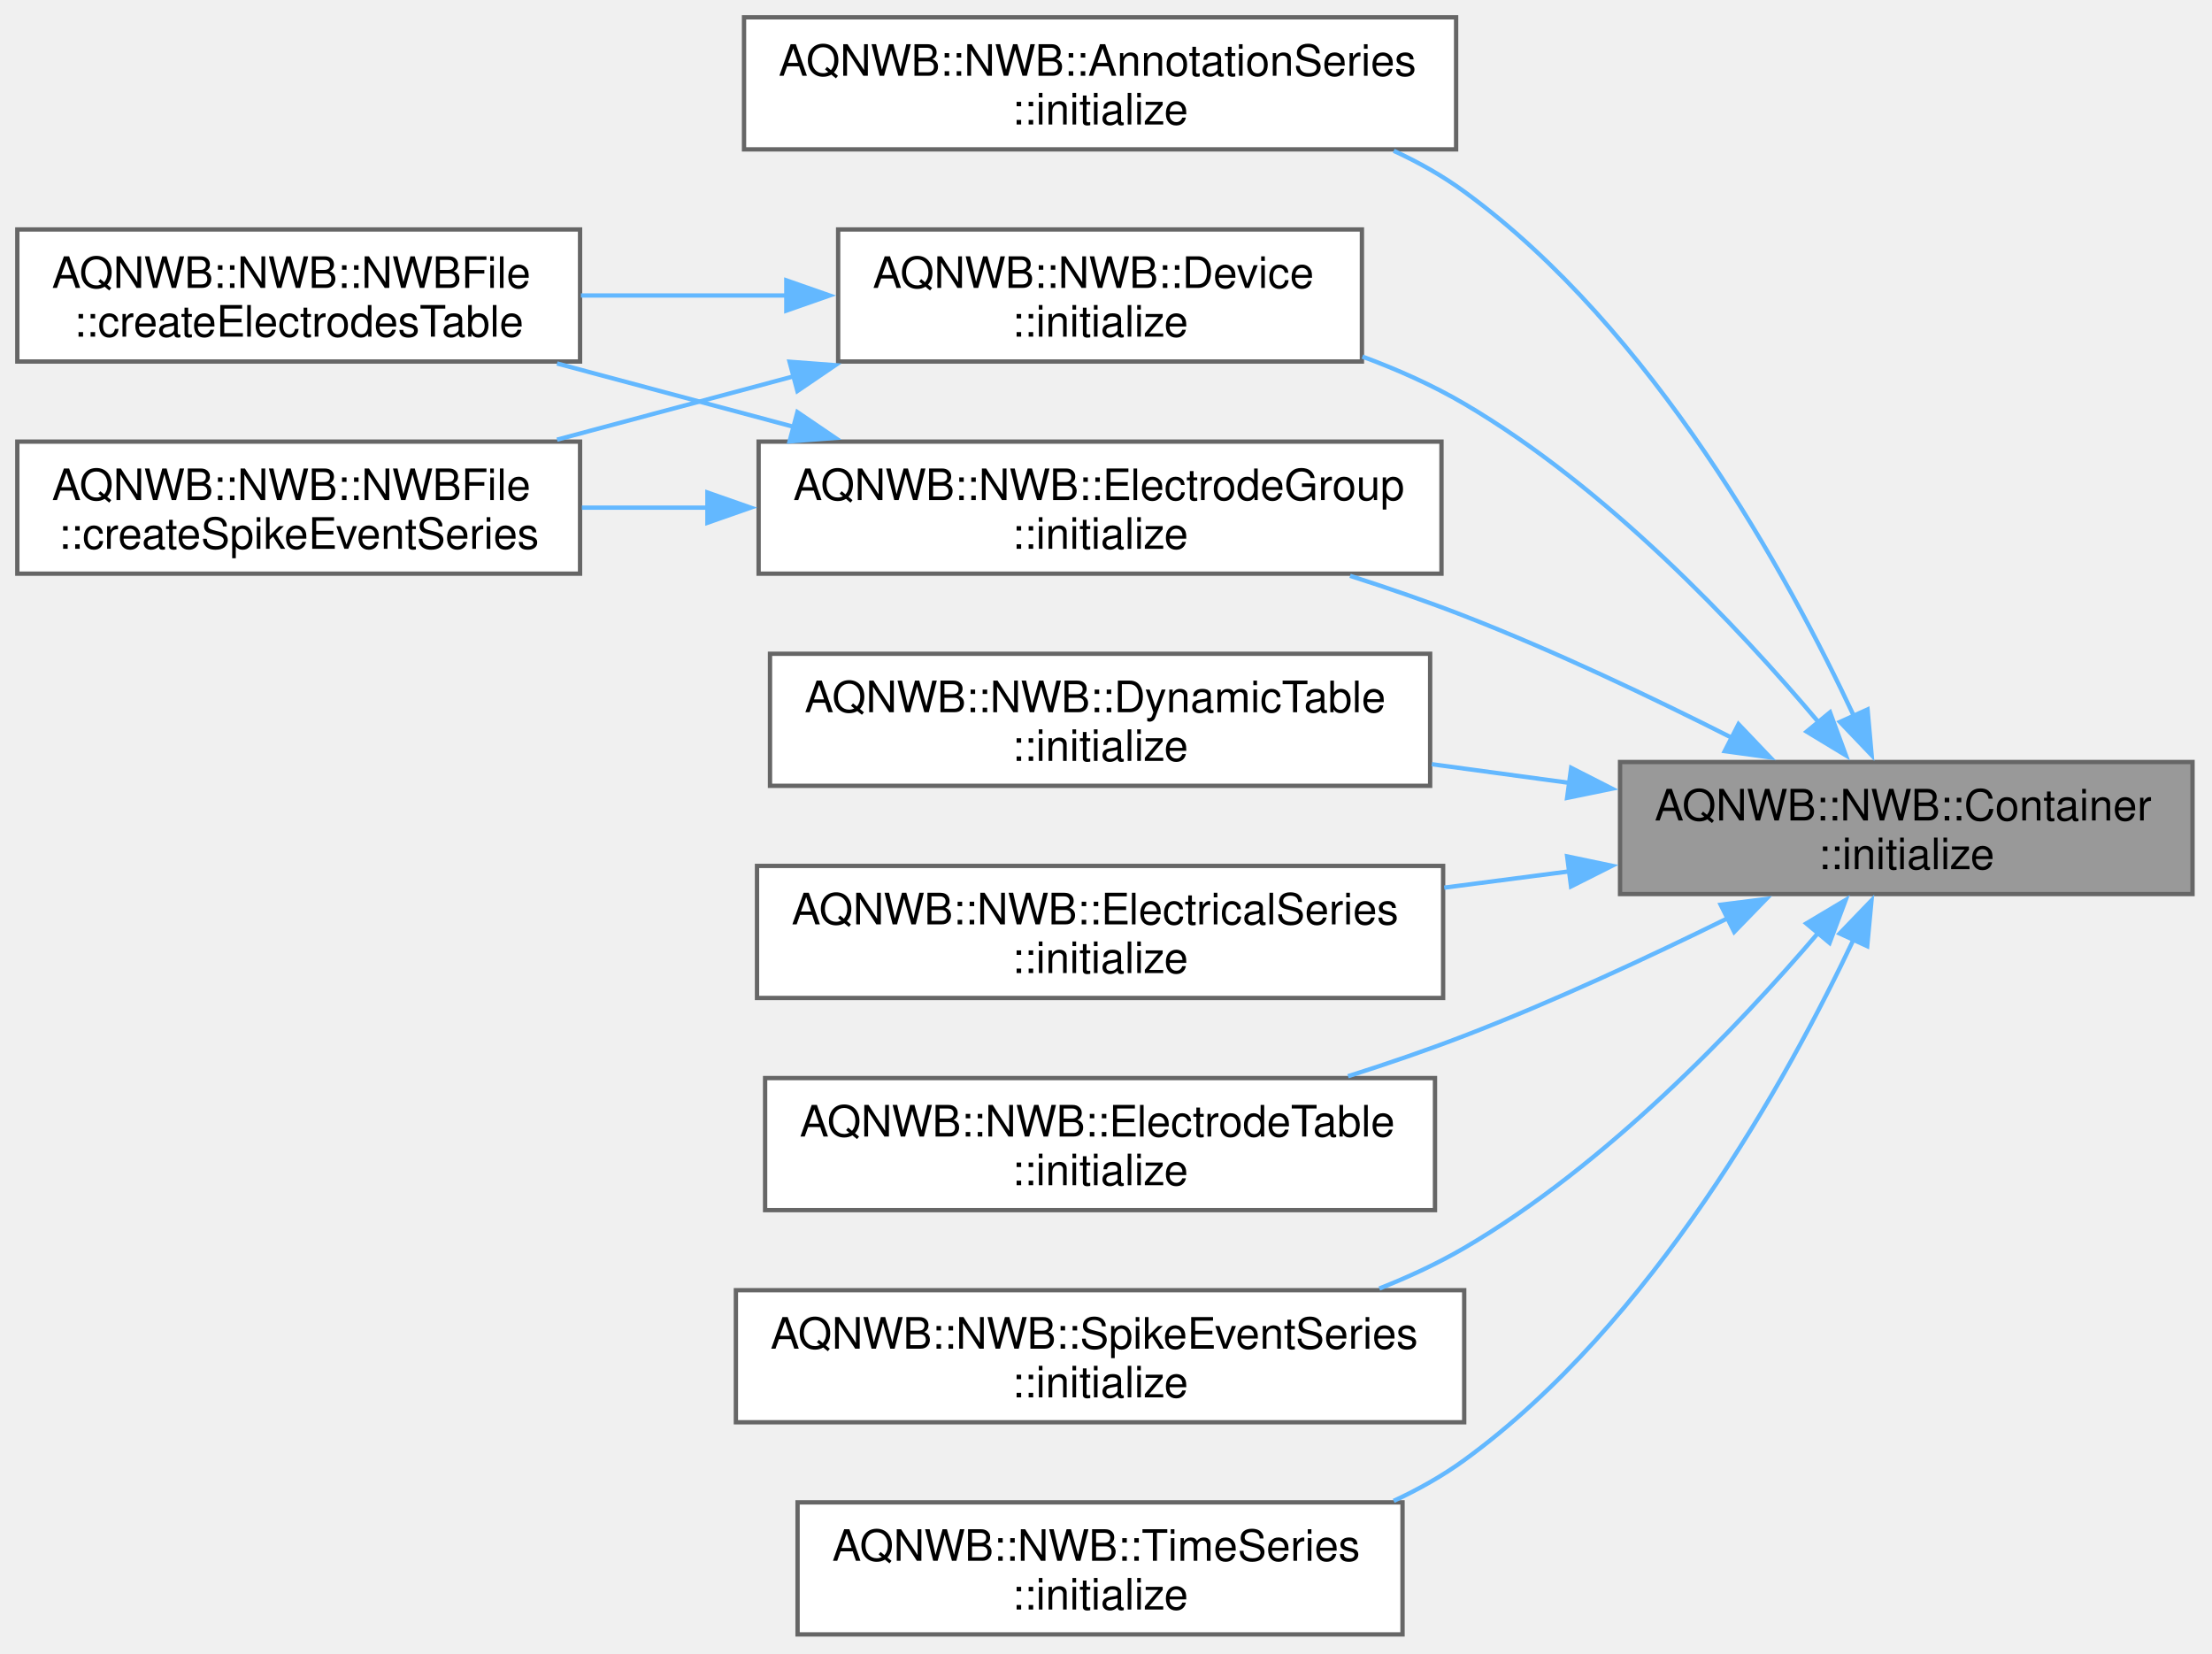
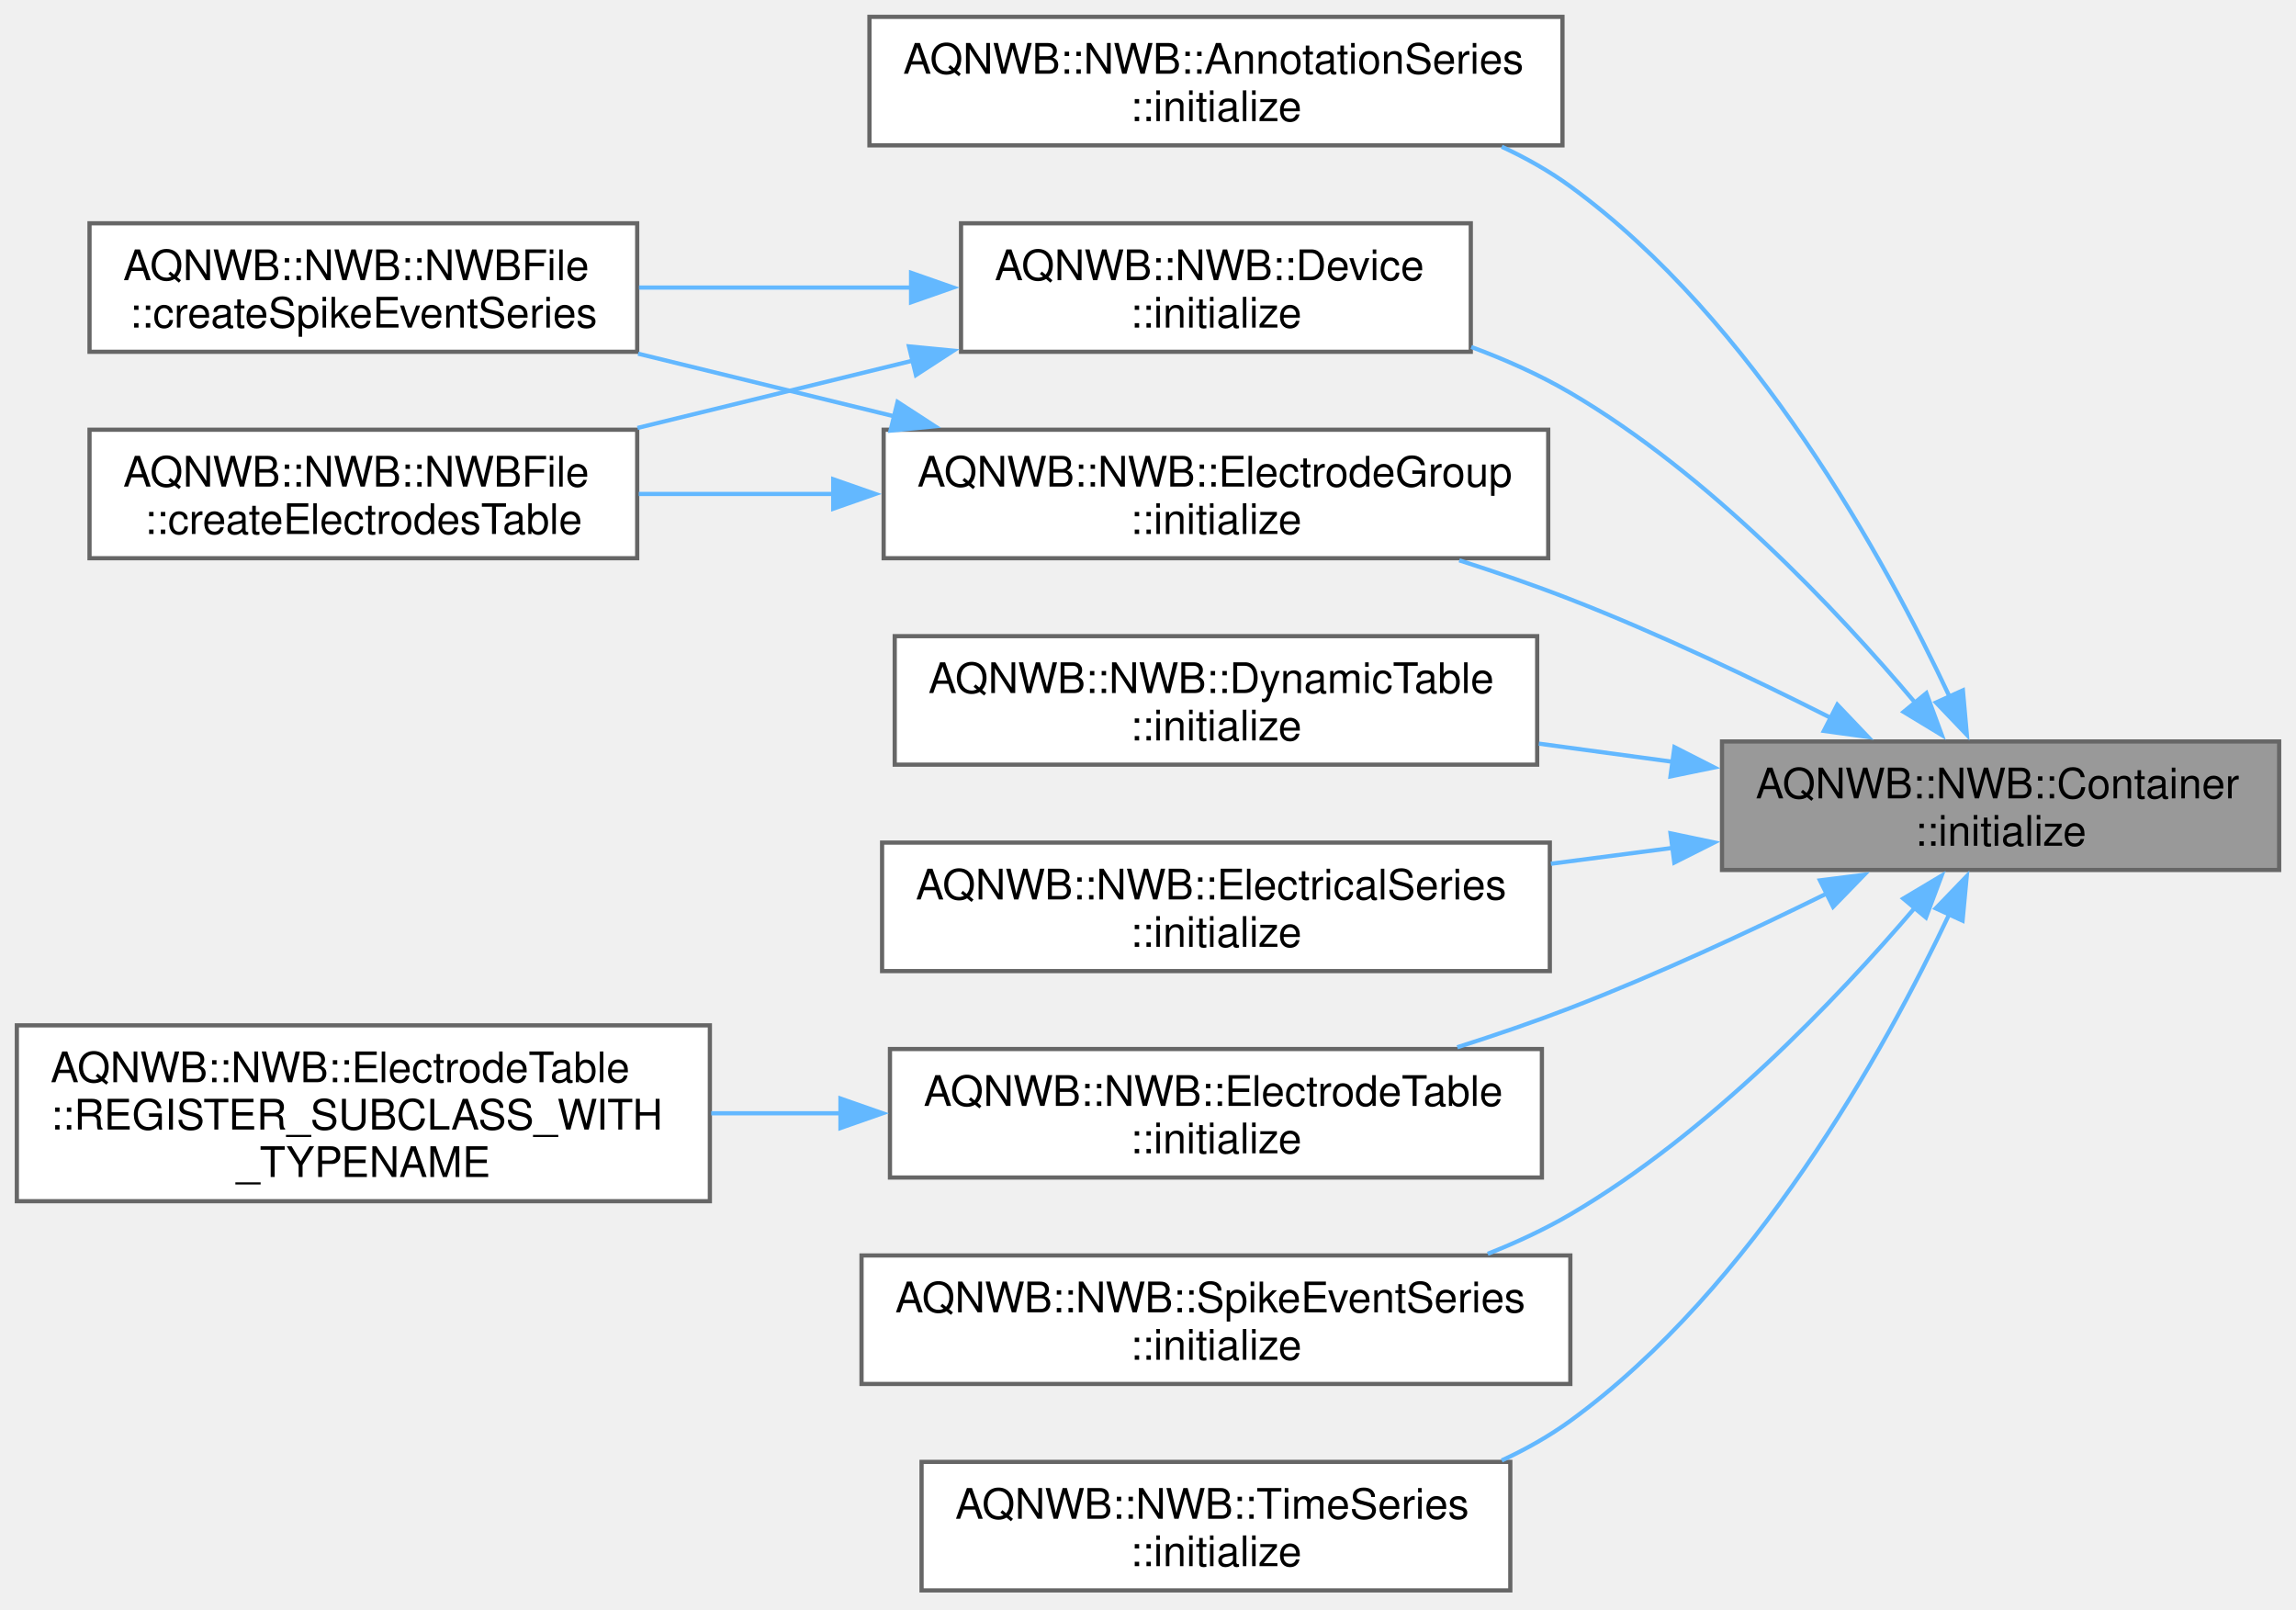
- <svg xmlns="http://www.w3.org/2000/svg" xmlns:xlink="http://www.w3.org/1999/xlink" width="511pt" height="382pt" viewBox="0.00 0.00 511.00 382.00">
+ <svg xmlns="http://www.w3.org/2000/svg" xmlns:xlink="http://www.w3.org/1999/xlink" width="545pt" height="382pt" viewBox="0.00 0.00 545.00 382.00">
  <g id="graph0" class="graph" transform="scale(1 1) rotate(0) translate(4 377.5)">
    <g id="Node000001" class="node">
      <g id="a_Node000001">
        <a xlink:title="Initialize the container.">
-           <polygon fill="#999999" stroke="#666666" points="502.5,-201.5 370.25,-201.5 370.25,-171 502.5,-171 502.5,-201.5" />
-           <text xml:space="preserve" text-anchor="start" x="378.25" y="-188" font-family="Helvetica,sans-Serif" font-size="10.00">AQNWB::NWB::Container</text>
-           <text xml:space="preserve" text-anchor="middle" x="436.38" y="-176.75" font-family="Helvetica,sans-Serif" font-size="10.00">::initialize</text>
+           <polygon fill="#999999" stroke="#666666" points="537,-201.5 404.75,-201.5 404.75,-171 537,-171 537,-201.5" />
+           <text xml:space="preserve" text-anchor="start" x="412.75" y="-188" font-family="Helvetica,sans-Serif" font-size="10.00">AQNWB::NWB::Container</text>
+           <text xml:space="preserve" text-anchor="middle" x="470.88" y="-176.75" font-family="Helvetica,sans-Serif" font-size="10.00">::initialize</text>
        </a>
      </g>
    </g>
    <g id="Node000002" class="node">
      <g id="a_Node000002">
        <a xlink:href="class_a_q_n_w_b_1_1_n_w_b_1_1_annotation_series.html#a574518a70cd84c3bb133ef5c2176fa13" target="_top" xlink:title="Initializes the AnnotationSeries.">
-           <polygon fill="white" stroke="#666666" points="332.38,-373.5 167.88,-373.5 167.88,-343 332.38,-343 332.38,-373.5" />
-           <text xml:space="preserve" text-anchor="start" x="175.88" y="-360" font-family="Helvetica,sans-Serif" font-size="10.00">AQNWB::NWB::AnnotationSeries</text>
-           <text xml:space="preserve" text-anchor="middle" x="250.12" y="-348.75" font-family="Helvetica,sans-Serif" font-size="10.00">::initialize</text>
+           <polygon fill="white" stroke="#666666" points="366.88,-373.5 202.38,-373.5 202.38,-343 366.88,-343 366.88,-373.5" />
+           <text xml:space="preserve" text-anchor="start" x="210.38" y="-360" font-family="Helvetica,sans-Serif" font-size="10.00">AQNWB::NWB::AnnotationSeries</text>
+           <text xml:space="preserve" text-anchor="middle" x="284.62" y="-348.75" font-family="Helvetica,sans-Serif" font-size="10.00">::initialize</text>
        </a>
      </g>
    </g>
    <g id="edge1_Node000001_Node000002" class="edge">
      <g id="a_edge1_Node000001_Node000002">
        <a xlink:title=" ">
-           <path fill="none" stroke="#63b8ff" d="M424.38,-211.89C408.97,-244.8 377.87,-301.43 334.25,-333.25 329.26,-336.89 323.73,-340.01 317.97,-342.67" />
-           <polygon fill="#63b8ff" stroke="#63b8ff" points="427.43,-213.64 428.37,-203.09 421.05,-210.75 427.43,-213.64" />
+           <path fill="none" stroke="#63b8ff" d="M458.88,-211.89C443.47,-244.8 412.37,-301.43 368.75,-333.25 363.76,-336.89 358.23,-340.01 352.47,-342.67" />
+           <polygon fill="#63b8ff" stroke="#63b8ff" points="461.93,-213.64 462.87,-203.09 455.55,-210.75 461.93,-213.64" />
        </a>
      </g>
    </g>
    <g id="Node000003" class="node">
      <g id="a_Node000003">
        <a xlink:href="class_a_q_n_w_b_1_1_n_w_b_1_1_device.html#ab9651ab77d0c1e46126178ea55cb0295" target="_top" xlink:title="Initializes the device by creating NWB related attributes and writing the manufactor and description ...">
-           <polygon fill="white" stroke="#666666" points="310.62,-324.5 189.62,-324.5 189.62,-294 310.62,-294 310.62,-324.5" />
-           <text xml:space="preserve" text-anchor="start" x="197.62" y="-311" font-family="Helvetica,sans-Serif" font-size="10.00">AQNWB::NWB::Device</text>
-           <text xml:space="preserve" text-anchor="middle" x="250.12" y="-299.75" font-family="Helvetica,sans-Serif" font-size="10.00">::initialize</text>
+           <polygon fill="white" stroke="#666666" points="345.12,-324.5 224.12,-324.5 224.12,-294 345.12,-294 345.12,-324.5" />
+           <text xml:space="preserve" text-anchor="start" x="232.12" y="-311" font-family="Helvetica,sans-Serif" font-size="10.00">AQNWB::NWB::Device</text>
+           <text xml:space="preserve" text-anchor="middle" x="284.62" y="-299.75" font-family="Helvetica,sans-Serif" font-size="10.00">::initialize</text>
        </a>
      </g>
    </g>
    <g id="edge2_Node000001_Node000003" class="edge">
      <g id="a_edge2_Node000001_Node000003">
        <a xlink:title=" ">
-           <path fill="none" stroke="#63b8ff" d="M416.1,-210.7C397.4,-232.88 367.09,-264.97 334.25,-284.25 326.97,-288.52 318.9,-292.12 310.73,-295.14" />
-           <polygon fill="#63b8ff" stroke="#63b8ff" points="418.76,-212.97 422.42,-203.03 413.36,-208.52 418.76,-212.97" />
+           <path fill="none" stroke="#63b8ff" d="M450.6,-210.7C431.9,-232.88 401.59,-264.97 368.75,-284.25 361.47,-288.52 353.4,-292.12 345.23,-295.14" />
+           <polygon fill="#63b8ff" stroke="#63b8ff" points="453.26,-212.97 456.92,-203.03 447.86,-208.52 453.26,-212.97" />
        </a>
      </g>
    </g>
    <g id="Node000006" class="node">
      <g id="a_Node000006">
        <a xlink:href="class_a_q_n_w_b_1_1_n_w_b_1_1_dynamic_table.html#a0dbbd098c716b08c986c58ee118c85e9" target="_top" xlink:title="Initializes the DynamicTable object by creating NWB attributes and column names.">
-           <polygon fill="white" stroke="#666666" points="326.38,-226.5 173.88,-226.5 173.88,-196 326.38,-196 326.38,-226.5" />
-           <text xml:space="preserve" text-anchor="start" x="181.88" y="-213" font-family="Helvetica,sans-Serif" font-size="10.00">AQNWB::NWB::DynamicTable</text>
-           <text xml:space="preserve" text-anchor="middle" x="250.12" y="-201.75" font-family="Helvetica,sans-Serif" font-size="10.00">::initialize</text>
+           <polygon fill="white" stroke="#666666" points="360.88,-226.5 208.38,-226.5 208.38,-196 360.88,-196 360.88,-226.5" />
+           <text xml:space="preserve" text-anchor="start" x="216.38" y="-213" font-family="Helvetica,sans-Serif" font-size="10.00">AQNWB::NWB::DynamicTable</text>
+           <text xml:space="preserve" text-anchor="middle" x="284.62" y="-201.75" font-family="Helvetica,sans-Serif" font-size="10.00">::initialize</text>
        </a>
      </g>
    </g>
    <g id="edge5_Node000001_Node000006" class="edge">
      <g id="a_edge5_Node000001_Node000006">
        <a xlink:title=" ">
-           <path fill="none" stroke="#63b8ff" d="M358.61,-196.67C348.08,-198.09 337.27,-199.56 326.77,-200.99" />
-           <polygon fill="#63b8ff" stroke="#63b8ff" points="358.96,-200.15 368.4,-195.34 358.02,-193.21 358.96,-200.15" />
+           <path fill="none" stroke="#63b8ff" d="M393.11,-196.67C382.58,-198.09 371.77,-199.56 361.27,-200.99" />
+           <polygon fill="#63b8ff" stroke="#63b8ff" points="393.46,-200.15 402.9,-195.34 392.52,-193.21 393.46,-200.15" />
        </a>
      </g>
    </g>
    <g id="Node000007" class="node">
      <g id="a_Node000007">
        <a xlink:href="class_a_q_n_w_b_1_1_n_w_b_1_1_electrical_series.html#a68535ea0fcb4a74c63eb04217ef91f66" target="_top" xlink:title="Initializes the Electrical Series.">
-           <polygon fill="white" stroke="#666666" points="329.38,-177.5 170.88,-177.5 170.88,-147 329.38,-147 329.38,-177.5" />
-           <text xml:space="preserve" text-anchor="start" x="178.88" y="-164" font-family="Helvetica,sans-Serif" font-size="10.00">AQNWB::NWB::ElectricalSeries</text>
-           <text xml:space="preserve" text-anchor="middle" x="250.12" y="-152.75" font-family="Helvetica,sans-Serif" font-size="10.00">::initialize</text>
+           <polygon fill="white" stroke="#666666" points="363.88,-177.5 205.38,-177.5 205.38,-147 363.88,-147 363.88,-177.5" />
+           <text xml:space="preserve" text-anchor="start" x="213.38" y="-164" font-family="Helvetica,sans-Serif" font-size="10.00">AQNWB::NWB::ElectricalSeries</text>
+           <text xml:space="preserve" text-anchor="middle" x="284.62" y="-152.75" font-family="Helvetica,sans-Serif" font-size="10.00">::initialize</text>
        </a>
      </g>
    </g>
    <g id="edge6_Node000001_Node000007" class="edge">
      <g id="a_edge6_Node000001_Node000007">
        <a xlink:title=" ">
-           <path fill="none" stroke="#63b8ff" d="M358.74,-176.27C349.13,-175.02 339.28,-173.73 329.64,-172.48" />
-           <polygon fill="#63b8ff" stroke="#63b8ff" points="358.03,-179.7 368.4,-177.53 358.93,-172.76 358.03,-179.7" />
+           <path fill="none" stroke="#63b8ff" d="M393.24,-176.27C383.63,-175.02 373.78,-173.73 364.14,-172.48" />
+           <polygon fill="#63b8ff" stroke="#63b8ff" points="392.53,-179.7 402.9,-177.53 393.43,-172.76 392.53,-179.7" />
        </a>
      </g>
    </g>
    <g id="Node000008" class="node">
      <g id="a_Node000008">
        <a xlink:href="class_a_q_n_w_b_1_1_n_w_b_1_1_electrode_group.html#ae1040ee51efcdfb2b4ba7ba046dd0a51" target="_top" xlink:title="Initializes the ElectrodeGroup object.">
-           <polygon fill="white" stroke="#666666" points="329,-275.5 171.25,-275.5 171.25,-245 329,-245 329,-275.5" />
-           <text xml:space="preserve" text-anchor="start" x="179.25" y="-262" font-family="Helvetica,sans-Serif" font-size="10.00">AQNWB::NWB::ElectrodeGroup</text>
-           <text xml:space="preserve" text-anchor="middle" x="250.12" y="-250.75" font-family="Helvetica,sans-Serif" font-size="10.00">::initialize</text>
+           <polygon fill="white" stroke="#666666" points="363.5,-275.5 205.75,-275.5 205.75,-245 363.5,-245 363.5,-275.5" />
+           <text xml:space="preserve" text-anchor="start" x="213.75" y="-262" font-family="Helvetica,sans-Serif" font-size="10.00">AQNWB::NWB::ElectrodeGroup</text>
+           <text xml:space="preserve" text-anchor="middle" x="284.62" y="-250.75" font-family="Helvetica,sans-Serif" font-size="10.00">::initialize</text>
        </a>
      </g>
    </g>
    <g id="edge7_Node000001_Node000008" class="edge">
      <g id="a_edge7_Node000001_Node000008">
        <a xlink:title=" ">
-           <path fill="none" stroke="#63b8ff" d="M396.19,-207.04C377.71,-216.38 355.16,-227.1 334.25,-235.25 325.83,-238.53 316.78,-241.65 307.88,-244.5" />
-           <polygon fill="#63b8ff" stroke="#63b8ff" points="397.62,-210.24 404.93,-202.57 394.43,-204.01 397.62,-210.24" />
+           <path fill="none" stroke="#63b8ff" d="M430.69,-207.04C412.21,-216.38 389.66,-227.1 368.75,-235.25 360.33,-238.53 351.28,-241.65 342.38,-244.5" />
+           <polygon fill="#63b8ff" stroke="#63b8ff" points="432.12,-210.24 439.43,-202.57 428.93,-204.01 432.12,-210.24" />
        </a>
      </g>
    </g>
    <g id="Node000009" class="node">
      <g id="a_Node000009">
        <a xlink:href="class_a_q_n_w_b_1_1_n_w_b_1_1_electrode_table.html#ac46ab239eea41a7f432fcbb559fa1b98" target="_top" xlink:title="Initializes the ElectrodeTable.">
-           <polygon fill="white" stroke="#666666" points="327.5,-128.5 172.75,-128.5 172.75,-98 327.5,-98 327.5,-128.5" />
-           <text xml:space="preserve" text-anchor="start" x="180.75" y="-115" font-family="Helvetica,sans-Serif" font-size="10.00">AQNWB::NWB::ElectrodeTable</text>
-           <text xml:space="preserve" text-anchor="middle" x="250.12" y="-103.75" font-family="Helvetica,sans-Serif" font-size="10.00">::initialize</text>
+           <polygon fill="white" stroke="#666666" points="362,-128.5 207.25,-128.5 207.25,-98 362,-98 362,-128.5" />
+           <text xml:space="preserve" text-anchor="start" x="215.25" y="-115" font-family="Helvetica,sans-Serif" font-size="10.00">AQNWB::NWB::ElectrodeTable</text>
+           <text xml:space="preserve" text-anchor="middle" x="284.62" y="-103.75" font-family="Helvetica,sans-Serif" font-size="10.00">::initialize</text>
        </a>
      </g>
    </g>
    <g id="edge10_Node000001_Node000009" class="edge">
      <g id="a_edge10_Node000001_Node000009">
        <a xlink:title=" ">
-           <path fill="none" stroke="#63b8ff" d="M395.08,-165.4C376.79,-156.39 354.72,-146.13 334.25,-138.25 325.67,-134.95 316.46,-131.8 307.41,-128.92" />
-           <polygon fill="#63b8ff" stroke="#63b8ff" points="393.5,-168.53 404.01,-169.86 396.62,-162.26 393.5,-168.53" />
-         </a>
-       </g>
-     </g>
-     <g id="Node000010" class="node">
-       <g id="a_Node000010">
-         <a xlink:href="class_a_q_n_w_b_1_1_n_w_b_1_1_spike_event_series.html#ac3e0620649cdaa83daaf03b99eef2fed" target="_top" xlink:title="Initializes the SpikeEventSeries.">
-           <polygon fill="white" stroke="#666666" points="334.25,-79.5 166,-79.5 166,-49 334.25,-49 334.25,-79.5" />
-           <text xml:space="preserve" text-anchor="start" x="174" y="-66" font-family="Helvetica,sans-Serif" font-size="10.00">AQNWB::NWB::SpikeEventSeries</text>
-           <text xml:space="preserve" text-anchor="middle" x="250.12" y="-54.75" font-family="Helvetica,sans-Serif" font-size="10.00">::initialize</text>
-         </a>
-       </g>
-     </g>
-     <g id="edge11_Node000001_Node000010" class="edge">
-       <g id="a_edge11_Node000001_Node000010">
-         <a xlink:title=" ">
-           <path fill="none" stroke="#63b8ff" d="M416.05,-162.06C397.31,-140.11 366.97,-108.35 334.25,-89.25 328.13,-85.68 321.46,-82.58 314.64,-79.89" />
-           <polygon fill="#63b8ff" stroke="#63b8ff" points="413.28,-164.21 422.38,-169.64 418.66,-159.72 413.28,-164.21" />
+           <path fill="none" stroke="#63b8ff" d="M429.58,-165.4C411.29,-156.39 389.22,-146.13 368.75,-138.25 360.17,-134.95 350.96,-131.8 341.91,-128.92" />
+           <polygon fill="#63b8ff" stroke="#63b8ff" points="428,-168.53 438.51,-169.86 431.12,-162.26 428,-168.53" />
        </a>
      </g>
    </g>
    <g id="Node000011" class="node">
      <g id="a_Node000011">
-         <a xlink:href="class_a_q_n_w_b_1_1_n_w_b_1_1_time_series.html#a5758bc49963971c9bc8fa2e7287fcd81" target="_top" xlink:title="Initializes the TimeSeries by creating NWB related attributes and writing the description and comment...">
-           <polygon fill="white" stroke="#666666" points="320,-30.5 180.25,-30.5 180.25,0 320,0 320,-30.5" />
-           <text xml:space="preserve" text-anchor="start" x="188.25" y="-17" font-family="Helvetica,sans-Serif" font-size="10.00">AQNWB::NWB::TimeSeries</text>
-           <text xml:space="preserve" text-anchor="middle" x="250.12" y="-5.75" font-family="Helvetica,sans-Serif" font-size="10.00">::initialize</text>
+         <a xlink:href="class_a_q_n_w_b_1_1_n_w_b_1_1_spike_event_series.html#ac3e0620649cdaa83daaf03b99eef2fed" target="_top" xlink:title="Initializes the SpikeEventSeries.">
+           <polygon fill="white" stroke="#666666" points="368.75,-79.5 200.5,-79.5 200.5,-49 368.75,-49 368.75,-79.5" />
+           <text xml:space="preserve" text-anchor="start" x="208.5" y="-66" font-family="Helvetica,sans-Serif" font-size="10.00">AQNWB::NWB::SpikeEventSeries</text>
+           <text xml:space="preserve" text-anchor="middle" x="284.62" y="-54.75" font-family="Helvetica,sans-Serif" font-size="10.00">::initialize</text>
        </a>
      </g>
    </g>
    <g id="edge12_Node000001_Node000011" class="edge">
      <g id="a_edge12_Node000001_Node000011">
        <a xlink:title=" ">
-           <path fill="none" stroke="#63b8ff" d="M424.33,-160.78C408.87,-128.1 377.72,-71.85 334.25,-40.25 329.25,-36.62 323.72,-33.51 317.96,-30.84" />
-           <polygon fill="#63b8ff" stroke="#63b8ff" points="420.99,-161.89 428.34,-169.52 427.35,-158.97 420.99,-161.89" />
+           <path fill="none" stroke="#63b8ff" d="M450.55,-162.06C431.81,-140.11 401.47,-108.35 368.75,-89.25 362.63,-85.68 355.96,-82.58 349.14,-79.89" />
+           <polygon fill="#63b8ff" stroke="#63b8ff" points="447.78,-164.21 456.88,-169.64 453.16,-159.72 447.78,-164.21" />
+         </a>
+       </g>
+     </g>
+     <g id="Node000012" class="node">
+       <g id="a_Node000012">
+         <a xlink:href="class_a_q_n_w_b_1_1_n_w_b_1_1_time_series.html#a5758bc49963971c9bc8fa2e7287fcd81" target="_top" xlink:title="Initializes the TimeSeries by creating NWB related attributes and writing the description and comment...">
+           <polygon fill="white" stroke="#666666" points="354.5,-30.5 214.75,-30.5 214.75,0 354.5,0 354.5,-30.5" />
+           <text xml:space="preserve" text-anchor="start" x="222.75" y="-17" font-family="Helvetica,sans-Serif" font-size="10.00">AQNWB::NWB::TimeSeries</text>
+           <text xml:space="preserve" text-anchor="middle" x="284.62" y="-5.75" font-family="Helvetica,sans-Serif" font-size="10.00">::initialize</text>
+         </a>
+       </g>
+     </g>
+     <g id="edge13_Node000001_Node000012" class="edge">
+       <g id="a_edge13_Node000001_Node000012">
+         <a xlink:title=" ">
+           <path fill="none" stroke="#63b8ff" d="M458.83,-160.78C443.37,-128.1 412.22,-71.85 368.75,-40.25 363.75,-36.62 358.22,-33.51 352.46,-30.84" />
+           <polygon fill="#63b8ff" stroke="#63b8ff" points="455.49,-161.89 462.84,-169.52 461.85,-158.97 455.49,-161.89" />
        </a>
      </g>
    </g>
    <g id="Node000004" class="node">
      <g id="a_Node000004">
        <a xlink:href="class_a_q_n_w_b_1_1_n_w_b_1_1_n_w_b_file.html#a749bc45b2c60adf71b4d16ad247dc04d" target="_top" xlink:title="Create ElectrodesTable. Note, this function will fail if the file is in a mode where new objects cann...">
-           <polygon fill="white" stroke="#666666" points="130,-324.5 0,-324.5 0,-294 130,-294 130,-324.5" />
-           <text xml:space="preserve" text-anchor="start" x="8" y="-311" font-family="Helvetica,sans-Serif" font-size="10.00">AQNWB::NWB::NWBFile</text>
-           <text xml:space="preserve" text-anchor="middle" x="65" y="-299.75" font-family="Helvetica,sans-Serif" font-size="10.00">::createElectrodesTable</text>
+           <polygon fill="white" stroke="#666666" points="147.25,-275.5 17.25,-275.5 17.25,-245 147.25,-245 147.25,-275.5" />
+           <text xml:space="preserve" text-anchor="start" x="25.25" y="-262" font-family="Helvetica,sans-Serif" font-size="10.00">AQNWB::NWB::NWBFile</text>
+           <text xml:space="preserve" text-anchor="middle" x="82.25" y="-250.75" font-family="Helvetica,sans-Serif" font-size="10.00">::createElectrodesTable</text>
        </a>
      </g>
    </g>
    <g id="edge3_Node000003_Node000004" class="edge">
      <g id="a_edge3_Node000003_Node000004">
        <a xlink:title=" ">
-           <path fill="none" stroke="#63b8ff" d="M177.89,-309.25C162.18,-309.25 145.62,-309.25 130.2,-309.25" />
-           <polygon fill="#63b8ff" stroke="#63b8ff" points="177.65,-312.75 187.65,-309.25 177.65,-305.75 177.65,-312.75" />
+           <path fill="none" stroke="#63b8ff" d="M212.82,-291.94C191.48,-286.72 168.2,-281.02 147.32,-275.92" />
+           <polygon fill="#63b8ff" stroke="#63b8ff" points="211.76,-295.28 222.31,-294.26 213.42,-288.48 211.76,-295.28" />
        </a>
      </g>
    </g>
    <g id="Node000005" class="node">
      <g id="a_Node000005">
        <a xlink:href="class_a_q_n_w_b_1_1_n_w_b_1_1_n_w_b_file.html#a1081999095a4a94f6a3c70cb17807799" target="_top" xlink:title="Create SpikeEventSeries objects to record data into. Created objects are stored in recordingContainer...">
-           <polygon fill="white" stroke="#666666" points="130,-275.5 0,-275.5 0,-245 130,-245 130,-275.5" />
-           <text xml:space="preserve" text-anchor="start" x="8" y="-262" font-family="Helvetica,sans-Serif" font-size="10.00">AQNWB::NWB::NWBFile</text>
-           <text xml:space="preserve" text-anchor="middle" x="65" y="-250.75" font-family="Helvetica,sans-Serif" font-size="10.00">::createSpikeEventSeries</text>
+           <polygon fill="white" stroke="#666666" points="147.25,-324.5 17.25,-324.5 17.25,-294 147.25,-294 147.25,-324.5" />
+           <text xml:space="preserve" text-anchor="start" x="25.25" y="-311" font-family="Helvetica,sans-Serif" font-size="10.00">AQNWB::NWB::NWBFile</text>
+           <text xml:space="preserve" text-anchor="middle" x="82.25" y="-299.75" font-family="Helvetica,sans-Serif" font-size="10.00">::createSpikeEventSeries</text>
        </a>
      </g>
    </g>
    <g id="edge4_Node000003_Node000005" class="edge">
      <g id="a_edge4_Node000003_Node000005">
        <a xlink:title=" ">
-           <path fill="none" stroke="#63b8ff" d="M179.38,-290.59C161.33,-285.76 142.09,-280.61 124.68,-275.95" />
-           <polygon fill="#63b8ff" stroke="#63b8ff" points="178.4,-293.95 188.97,-293.15 180.21,-287.19 178.4,-293.95" />
+           <path fill="none" stroke="#63b8ff" d="M212.29,-309.25C191.22,-309.25 168.28,-309.25 147.68,-309.25" />
+           <polygon fill="#63b8ff" stroke="#63b8ff" points="212.26,-312.75 222.26,-309.25 212.26,-305.75 212.26,-312.75" />
        </a>
      </g>
    </g>
    <g id="edge8_Node000008_Node000004" class="edge">
      <g id="a_edge8_Node000008_Node000004">
        <a xlink:title=" ">
-           <path fill="none" stroke="#63b8ff" d="M179.38,-278.91C161.33,-283.74 142.09,-288.89 124.68,-293.55" />
-           <polygon fill="#63b8ff" stroke="#63b8ff" points="180.21,-282.31 188.97,-276.35 178.4,-275.55 180.21,-282.31" />
+           <path fill="none" stroke="#63b8ff" d="M194,-260.25C178.37,-260.25 162.4,-260.25 147.62,-260.25" />
+           <polygon fill="#63b8ff" stroke="#63b8ff" points="193.78,-263.75 203.78,-260.25 193.78,-256.75 193.78,-263.75" />
        </a>
      </g>
    </g>
    <g id="edge9_Node000008_Node000005" class="edge">
      <g id="a_edge9_Node000008_Node000005">
        <a xlink:title=" ">
-           <path fill="none" stroke="#63b8ff" d="M159.46,-260.25C149.66,-260.25 139.83,-260.25 130.42,-260.25" />
-           <polygon fill="#63b8ff" stroke="#63b8ff" points="159.42,-263.75 169.42,-260.25 159.42,-256.75 159.42,-263.75" />
+           <path fill="none" stroke="#63b8ff" d="M208.42,-278.64C188.36,-283.55 166.87,-288.8 147.46,-293.55" />
+           <polygon fill="#63b8ff" stroke="#63b8ff" points="209.05,-282.09 217.93,-276.32 207.38,-275.29 209.05,-282.09" />
+         </a>
+       </g>
+     </g>
+     <g id="Node000010" class="node">
+       <g id="a_Node000010">
+         <a xlink:href="class_a_q_n_w_b_1_1_n_w_b_1_1_electrode_table.html#ae74ad52ad117c87770485020674fb8dd" target="_top" xlink:title=" ">
+           <polygon fill="white" stroke="#666666" points="164.5,-134.12 0,-134.12 0,-92.38 164.5,-92.38 164.5,-134.12" />
+           <text xml:space="preserve" text-anchor="start" x="8" y="-120.62" font-family="Helvetica,sans-Serif" font-size="10.00">AQNWB::NWB::ElectrodeTable</text>
+           <text xml:space="preserve" text-anchor="start" x="8" y="-109.38" font-family="Helvetica,sans-Serif" font-size="10.00">::REGISTER_SUBCLASS_WITH</text>
+           <text xml:space="preserve" text-anchor="middle" x="82.25" y="-98.12" font-family="Helvetica,sans-Serif" font-size="10.00">_TYPENAME</text>
+         </a>
+       </g>
+     </g>
+     <g id="edge11_Node000009_Node000010" class="edge">
+       <g id="a_edge11_Node000009_Node000010">
+         <a xlink:title=" ">
+           <path fill="none" stroke="#63b8ff" d="M195.57,-113.25C185.34,-113.25 174.95,-113.25 164.82,-113.25" />
+           <polygon fill="#63b8ff" stroke="#63b8ff" points="195.5,-116.75 205.5,-113.25 195.5,-109.75 195.5,-116.75" />
        </a>
      </g>
    </g>
  </g>
</svg>
